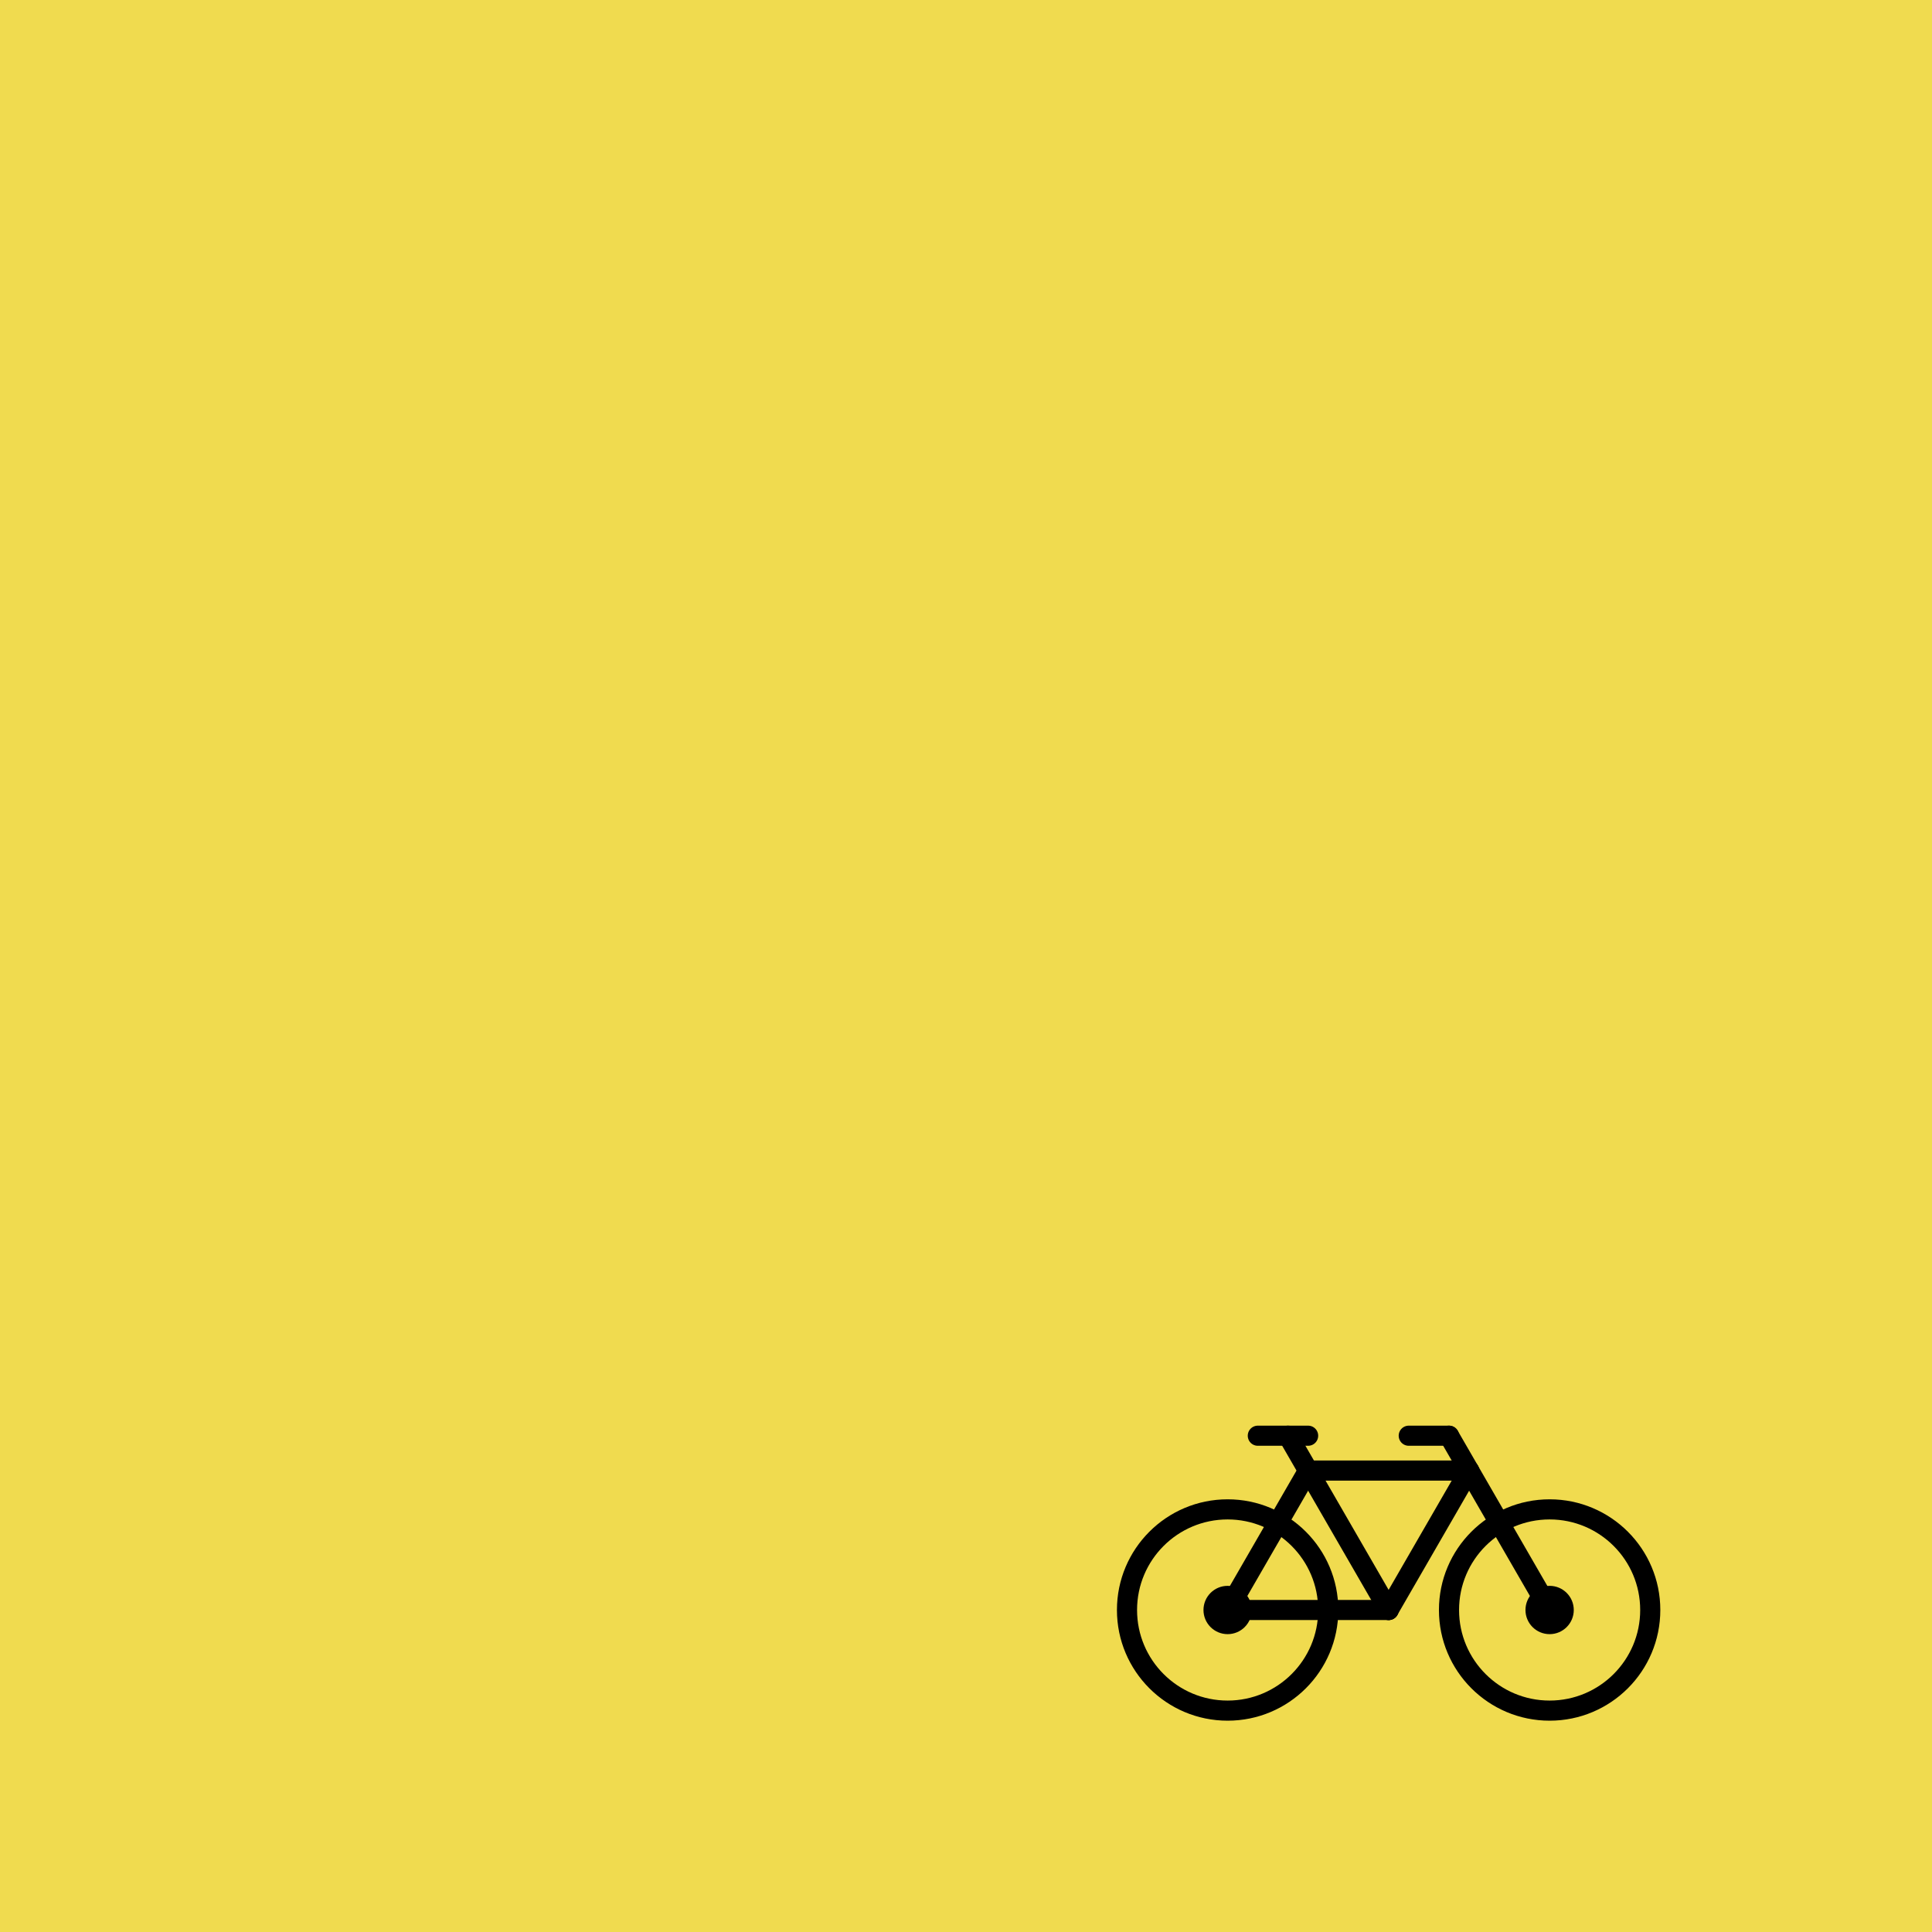
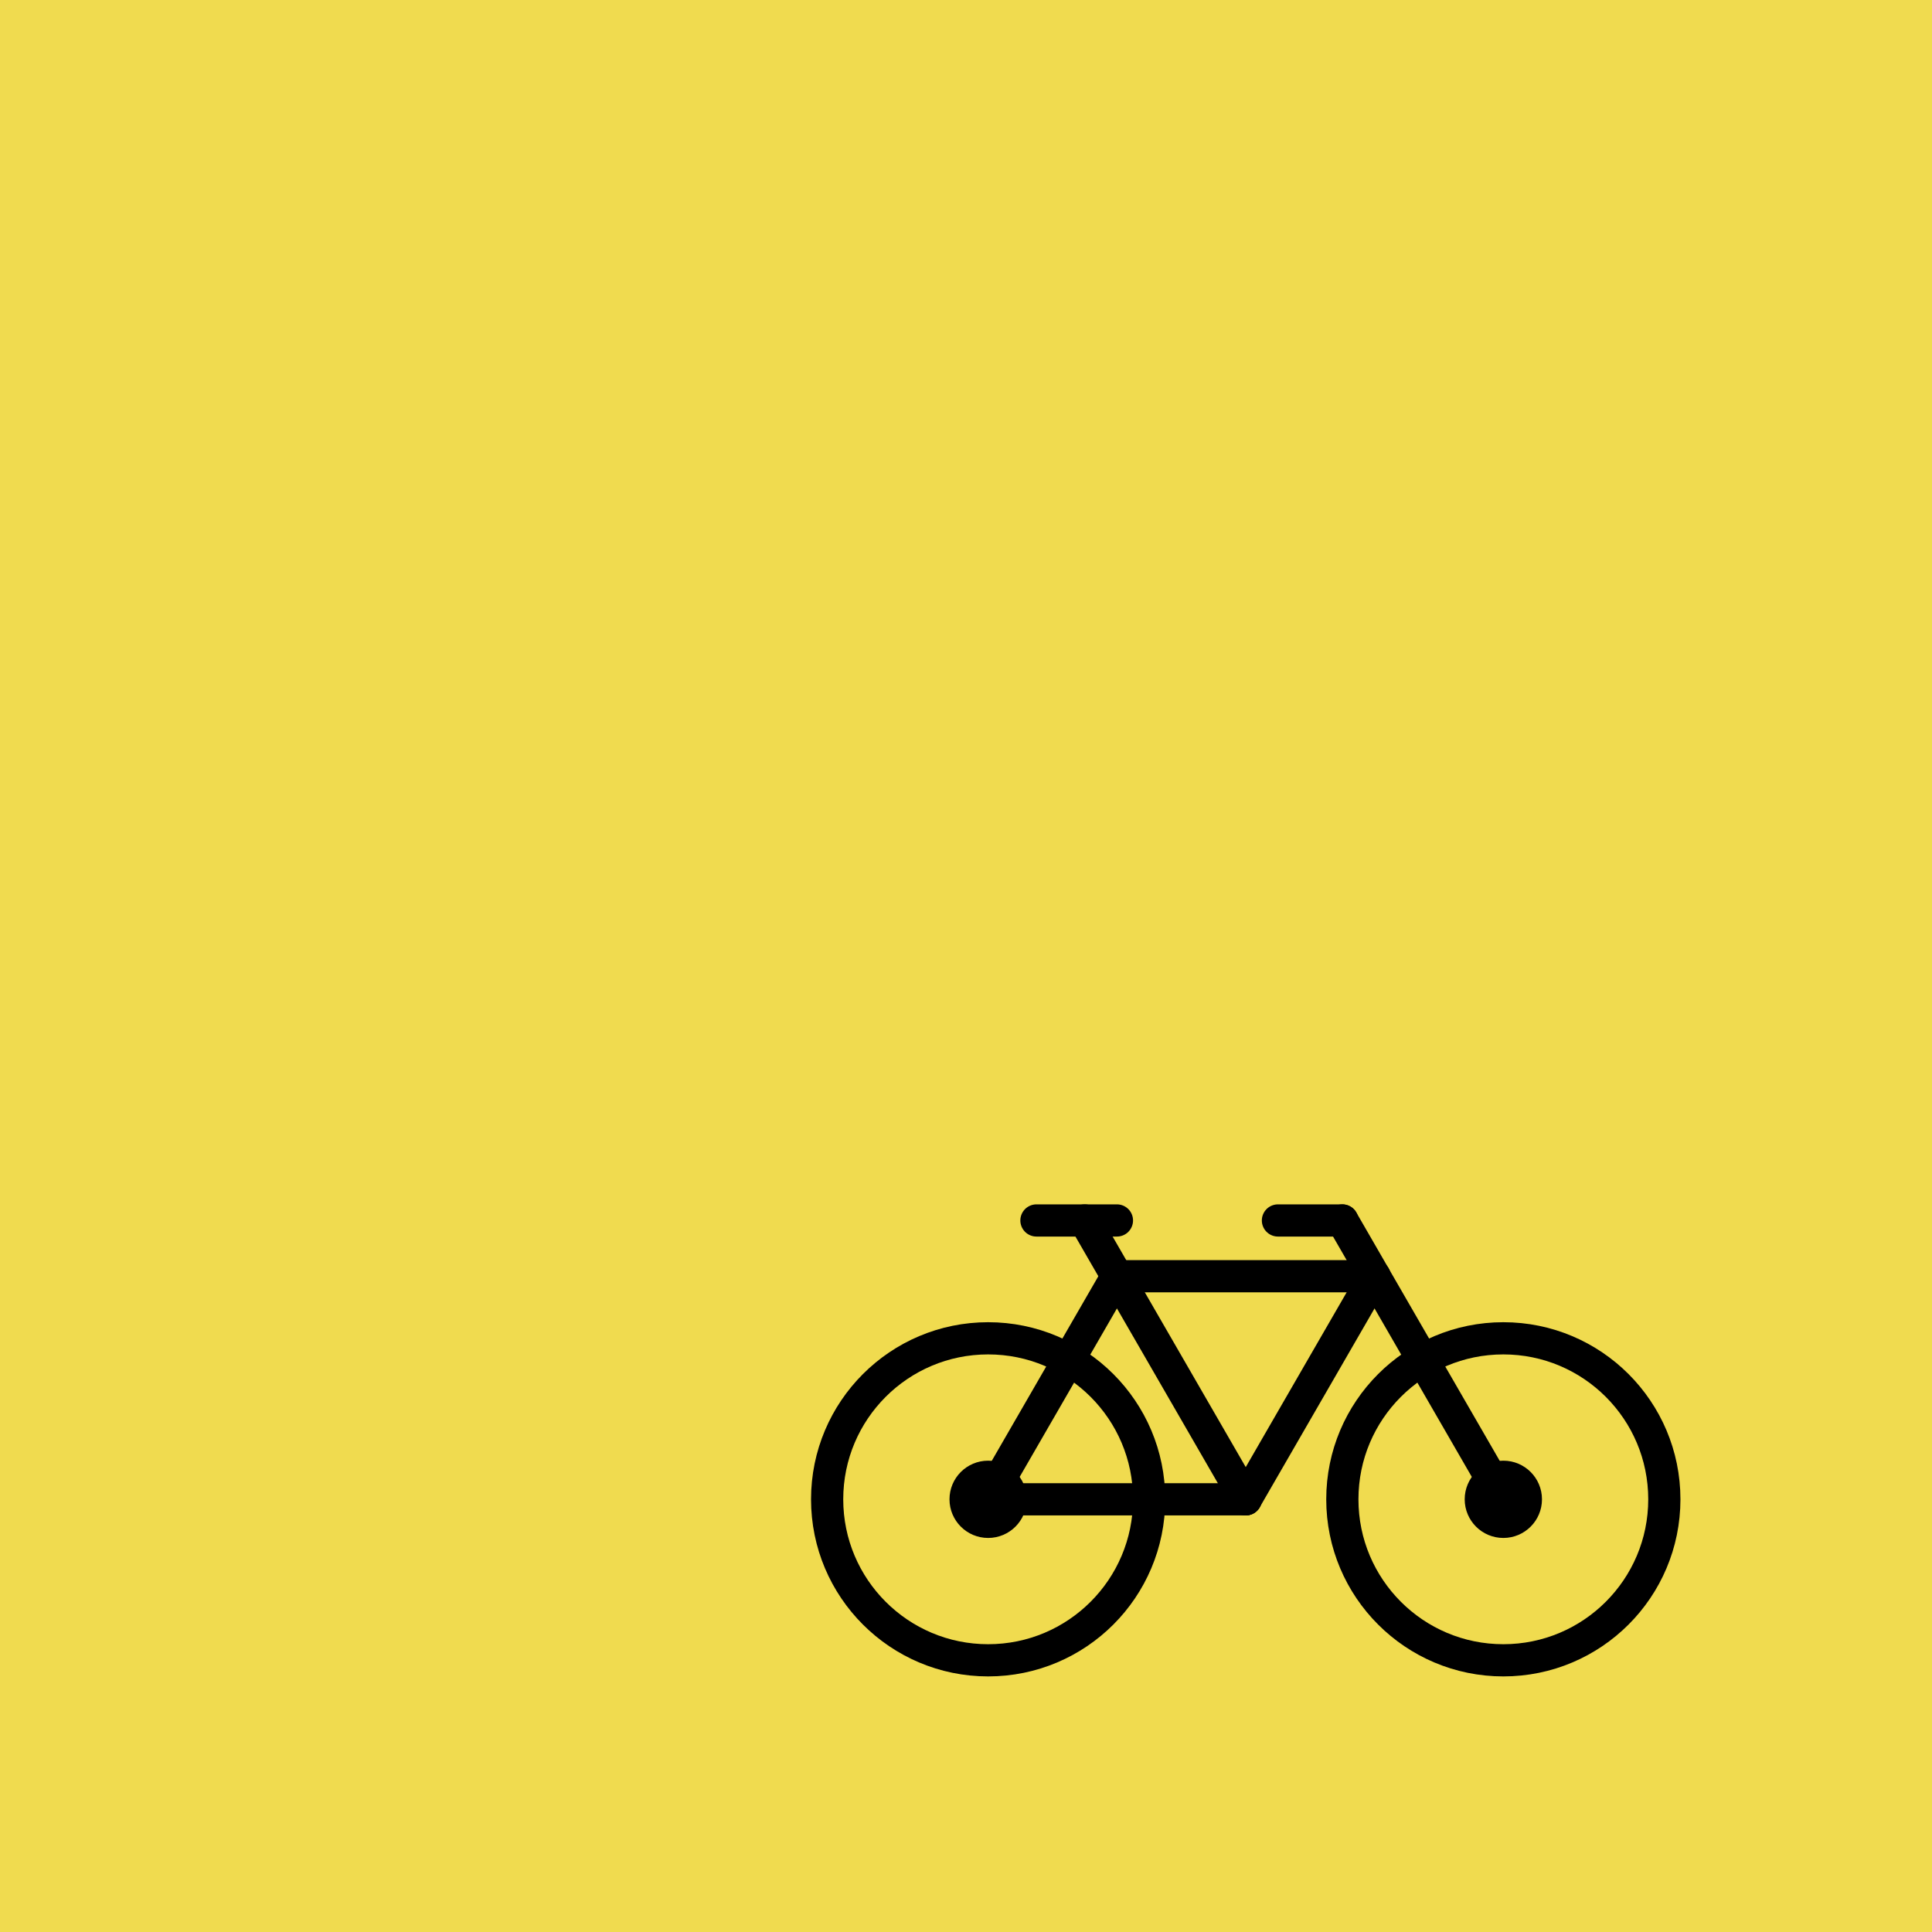
<svg xmlns="http://www.w3.org/2000/svg" version="1.1" width="192px" height="192px" viewBox="0 0 192 192">
  <rect x="0" y="0" width="192" height="192" fill="#f0db4f" />
-   <g transform="translate(110 160)">
+   <g transform="translate(79 149) scale(1.6)">
    <circle cx="12" r="10" fill="none" stroke="black" stroke-width="2" />
    <circle cx="12" r="2.4" fill="black" />
    <line x1="12" x2="28" stroke="black" stroke-width="2" stroke-linecap="round" />
    <line x1="12" x2="20" y2="-13.856" stroke="black" stroke-width="2" stroke-linecap="round" />
    <line x1="18" y1="-17.32" x2="28" stroke="black" stroke-width="2" stroke-linecap="round" />
    <line x1="20" y1="-13.856" x2="36" y2="-13.856" stroke="black" stroke-width="2" stroke-linecap="round" />
    <line x1="36" y1="-13.856" x2="28" stroke="black" stroke-width="2" stroke-linecap="round" />
    <line x1="34" y1="-17.32" x2="44" stroke="black" stroke-width="2" stroke-linecap="round" />
    <line x1="15" y1="-17.32" x2="20" y2="-17.32" stroke="black" stroke-width="2" stroke-linecap="round" />
    <line x1="30" y1="-17.32" x2="34" y2="-17.32" stroke="black" stroke-width="2" stroke-linecap="round" />
    <circle cx="44" r="10" fill="none" stroke="black" stroke-width="2" />
    <circle cx="44" r="2.4" fill="black" />
  </g>
</svg>
